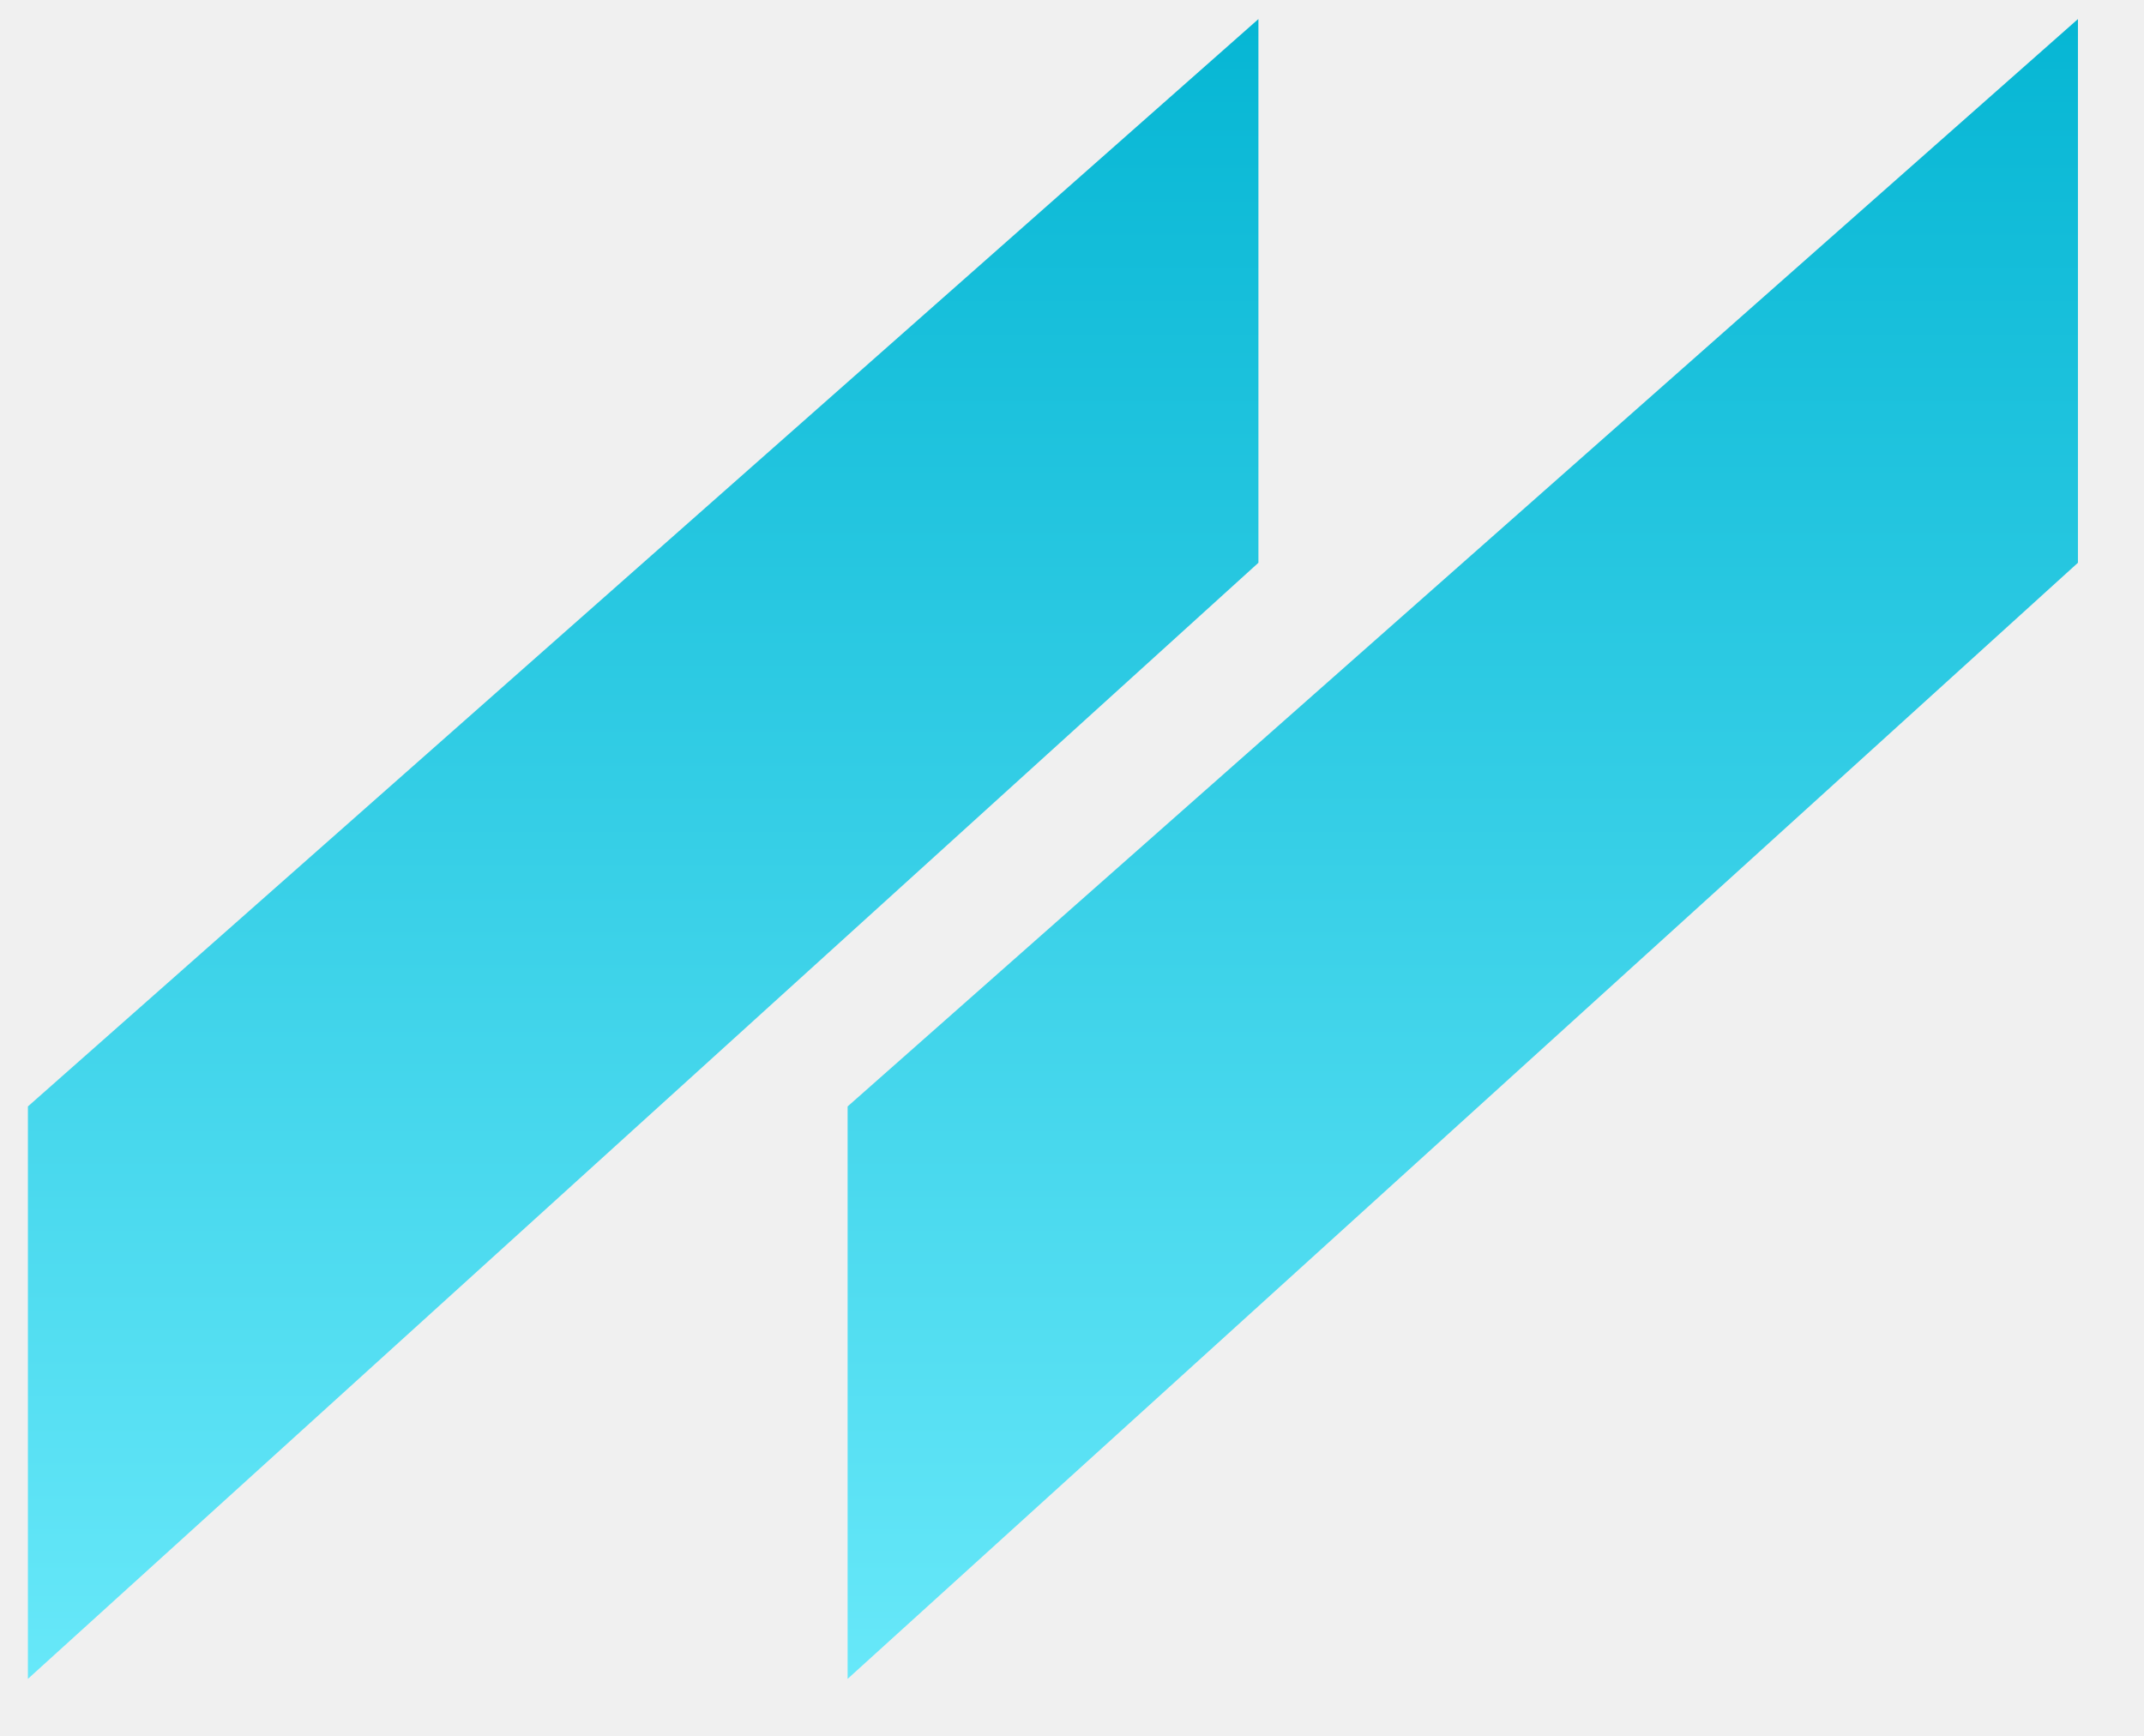
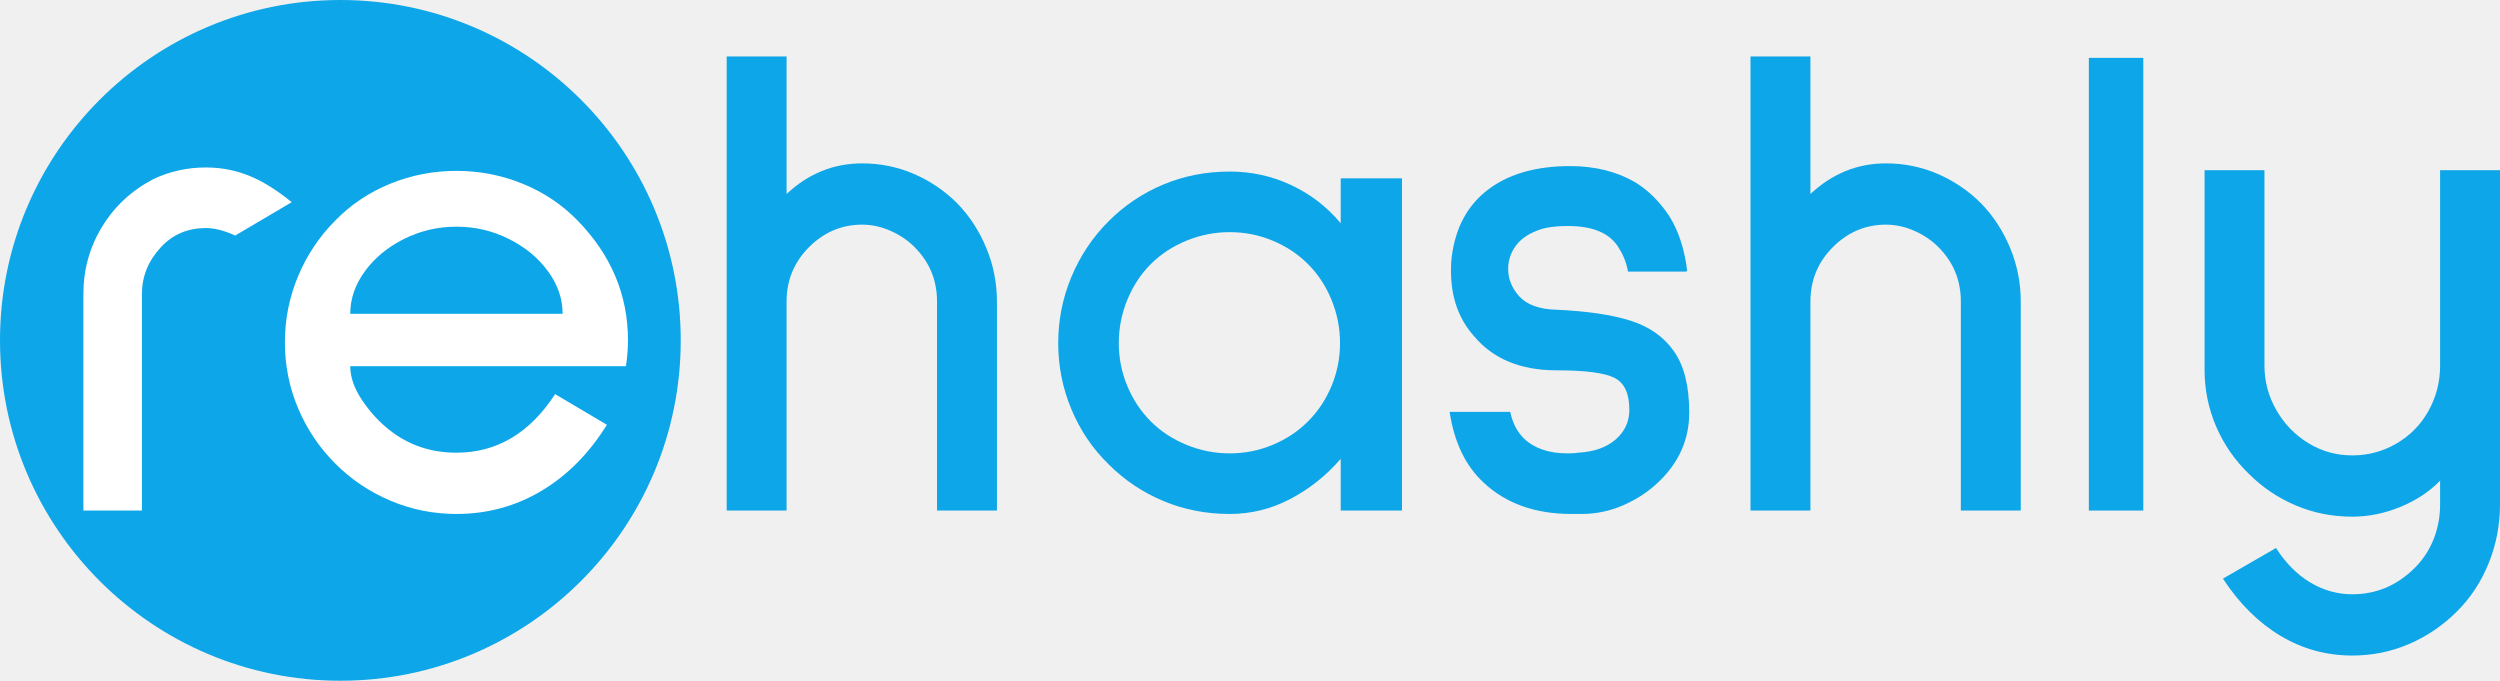
- <svg xmlns="http://www.w3.org/2000/svg" xmlns:xlink="http://www.w3.org/1999/xlink" version="1.1" preserveAspectRatio="xMidYMid meet" viewBox="344.564 330.278 111.737 91.218" width="53.87" height="43.61">
-   <defs>
-     <path d="M453.3 331.28L453.3 359.85L388.64 418.5L388.64 388.42L453.3 331.28Z" id="aFZf6T5ED" />
-     <linearGradient id="gradientb2ThqnP5Op" gradientUnits="userSpaceOnUse" x1="420.97" y1="331.28" x2="420.97" y2="418.5">
-       <stop style="stop-color: #06b6d4;stop-opacity: 1" offset="0%" />
-       <stop style="stop-color: #67e8f9;stop-opacity: 1" offset="100%" />
-     </linearGradient>
-     <path d="M410.23 331.28L410.23 359.85L345.56 418.5L345.56 388.42L410.23 331.28Z" id="a9fehgwfM" />
-     <linearGradient id="gradientk1wNV9Ostb" gradientUnits="userSpaceOnUse" x1="377.89" y1="331.28" x2="377.89" y2="418.5">
-       <stop style="stop-color: #06b6d4;stop-opacity: 1" offset="0%" />
-       <stop style="stop-color: #67e8f9;stop-opacity: 1" offset="100%" />
-     </linearGradient>
-   </defs>
-   <g>
+ <svg xmlns="http://www.w3.org/2000/svg" version="1.1" width="1.469in" height="0.4in" viewBox="0 0 105.768 28.8">
+ Rehashly - Long Logo
+ <g>
    <g>
-       <use xlink:href="#aFZf6T5ED" opacity="1" fill="url(#gradientb2ThqnP5Op)" />
+       <path d="M28.8 14.4 C28.8 22.348 22.348 28.8 14.4 28.8 C6.452 28.8 9.732973941329907e-16 22.348 0 14.4 C-9.732973941329907e-16 6.452 6.452 3.2363029305997363e-15 14.4 1.7763568394002505e-15 C22.348 3.164107482007647e-16 28.8 6.452 28.8 14.4 Z " fill="#0da6e8" fill-rule="evenodd" stroke="none" />
    </g>
    <g>
-       <use xlink:href="#a9fehgwfM" opacity="1" fill="url(#gradientk1wNV9Ostb)" />
+       <g>
+         <path d="M39.643 21.6 L42.178 21.6 L42.178 12.758 C42.178 11.971 42.029 11.218 41.731 10.498 C41.434 9.778 41.026 9.149 40.507 8.611 C39.97 8.074 39.355 7.656 38.664 7.358 C37.973 7.061 37.243 6.912 36.475 6.912 C35.266 6.912 34.2 7.344 33.278 8.208 L33.278 2.39 L30.744 2.39 L30.744 21.6 L33.278 21.6 L33.278 12.758 C33.278 11.856 33.595 11.088 34.229 10.454 C34.862 9.821 35.611 9.504 36.475 9.504 C36.878 9.504 37.277 9.59 37.67 9.763 C38.064 9.936 38.405 10.166 38.693 10.454 C39.326 11.088 39.643 11.856 39.643 12.758 L39.643 21.6 Z " fill="#0da6e8" fill-rule="evenodd" stroke="none" />
+         <path d="M56.722 21.6 L59.314 21.6 L59.314 7.546 L56.722 7.546 L56.722 9.446 C56.146 8.755 55.45 8.218 54.634 7.834 C53.818 7.45 52.949 7.258 52.027 7.258 C51.029 7.258 50.093 7.44 49.219 7.805 C48.346 8.17 47.573 8.688 46.901 9.36 C46.229 10.032 45.706 10.814 45.331 11.707 C44.957 12.6 44.77 13.536 44.77 14.515 C44.77 15.494 44.957 16.43 45.331 17.323 C45.706 18.216 46.229 18.989 46.901 19.642 C47.573 20.314 48.346 20.832 49.219 21.197 C50.093 21.562 51.029 21.744 52.027 21.744 C52.93 21.744 53.784 21.533 54.59 21.11 C55.397 20.688 56.107 20.122 56.722 19.411 L56.722 21.6 Z M50.198 10.181 C50.784 9.941 51.394 9.821 52.027 9.821 C52.661 9.821 53.266 9.941 53.842 10.181 C54.418 10.421 54.917 10.752 55.339 11.174 C55.762 11.597 56.093 12.101 56.333 12.686 C56.573 13.272 56.693 13.882 56.693 14.515 C56.693 15.149 56.573 15.754 56.333 16.33 C56.093 16.906 55.762 17.405 55.339 17.827 C54.917 18.25 54.418 18.581 53.842 18.821 C53.266 19.061 52.661 19.181 52.027 19.181 C51.394 19.181 50.784 19.061 50.198 18.821 C49.613 18.581 49.109 18.25 48.686 17.827 C48.264 17.405 47.933 16.906 47.693 16.33 C47.453 15.754 47.333 15.149 47.333 14.515 C47.333 13.882 47.453 13.272 47.693 12.686 C47.933 12.101 48.264 11.597 48.686 11.174 C49.109 10.752 49.613 10.421 50.198 10.181 Z " fill="#0da6e8" fill-rule="evenodd" stroke="none" />
+         <path d="M68.501 10.512 C68.693 10.819 68.818 11.146 68.875 11.491 L71.323 11.491 L71.381 11.462 C71.266 10.541 71.016 9.773 70.632 9.158 C70.229 8.544 69.749 8.064 69.192 7.718 C68.405 7.258 67.483 7.027 66.427 7.027 C64.987 7.027 63.83 7.358 62.957 8.021 C62.083 8.683 61.57 9.638 61.416 10.886 C61.397 11.021 61.387 11.213 61.387 11.462 C61.387 12.576 61.714 13.498 62.366 14.227 C63.173 15.187 64.334 15.667 65.851 15.667 C67.061 15.667 67.877 15.773 68.299 15.984 C68.722 16.195 68.933 16.646 68.933 17.338 C68.933 17.837 68.741 18.254 68.357 18.59 C67.973 18.926 67.445 19.114 66.773 19.152 C66.677 19.171 66.523 19.181 66.312 19.181 C65.525 19.181 64.91 18.97 64.469 18.547 C64.181 18.259 63.989 17.885 63.893 17.424 L61.33 17.424 C61.522 18.71 62.002 19.709 62.77 20.419 C63.71 21.302 64.949 21.744 66.485 21.744 L66.917 21.744 C67.531 21.744 68.122 21.619 68.688 21.37 C69.254 21.12 69.749 20.794 70.171 20.39 C71.035 19.565 71.467 18.586 71.467 17.453 C71.467 16.339 71.251 15.475 70.819 14.861 C70.387 14.246 69.773 13.814 68.976 13.565 C68.179 13.315 67.138 13.162 65.851 13.104 C65.122 13.085 64.594 12.893 64.267 12.528 C63.96 12.182 63.806 11.798 63.806 11.376 C63.806 11.03 63.907 10.714 64.109 10.426 C64.31 10.138 64.613 9.917 65.016 9.763 C65.323 9.629 65.765 9.562 66.341 9.562 C67.416 9.562 68.136 9.878 68.501 10.512 Z " fill="#0da6e8" fill-rule="evenodd" stroke="none" />
+         <path d="M82.958 21.6 L85.493 21.6 L85.493 12.758 C85.493 11.971 85.344 11.218 85.046 10.498 C84.749 9.778 84.341 9.149 83.822 8.611 C83.285 8.074 82.67 7.656 81.979 7.358 C81.288 7.061 80.558 6.912 79.79 6.912 C78.581 6.912 77.515 7.344 76.594 8.208 L76.594 2.39 L74.059 2.39 L74.059 21.6 L76.594 21.6 L76.594 12.758 C76.594 11.856 76.91 11.088 77.544 10.454 C78.178 9.821 78.926 9.504 79.79 9.504 C80.194 9.504 80.592 9.59 80.986 9.763 C81.379 9.936 81.72 10.166 82.008 10.454 C82.642 11.088 82.958 11.856 82.958 12.758 L82.958 21.6 Z " fill="#0da6e8" fill-rule="evenodd" stroke="none" />
+         <path d="M90.677 21.6 L88.373 21.6 L88.373 2.448 L90.677 2.448 L90.677 21.6 Z " fill="#0da6e8" fill-rule="evenodd" stroke="none" />
+         <path d="M96.48 26.899 C97.411 27.456 98.424 27.734 99.518 27.734 C100.363 27.734 101.165 27.571 101.923 27.245 C102.682 26.918 103.358 26.458 103.954 25.862 C104.53 25.286 104.976 24.605 105.293 23.818 C105.61 23.03 105.768 22.205 105.768 21.341 L105.768 7.2 L103.234 7.2 L103.234 15.466 C103.234 16.157 103.07 16.795 102.744 17.381 C102.418 17.966 101.966 18.427 101.39 18.763 C100.814 19.099 100.19 19.267 99.518 19.267 C98.846 19.267 98.227 19.094 97.661 18.749 C97.094 18.403 96.643 17.938 96.307 17.352 C95.971 16.766 95.803 16.138 95.803 15.466 L95.803 7.2 L93.269 7.2 L93.269 15.638 C93.269 16.483 93.432 17.285 93.758 18.043 C94.085 18.802 94.546 19.469 95.141 20.045 C95.717 20.621 96.379 21.067 97.128 21.384 C97.877 21.701 98.674 21.859 99.518 21.859 C100.21 21.859 100.891 21.72 101.563 21.442 C102.235 21.163 102.792 20.794 103.234 20.333 L103.234 21.341 C103.234 21.859 103.142 22.349 102.96 22.81 C102.778 23.27 102.514 23.674 102.168 24.019 C101.419 24.768 100.536 25.142 99.518 25.142 C98.885 25.142 98.29 24.974 97.733 24.638 C97.176 24.302 96.696 23.818 96.293 23.184 L94.046 24.48 C94.738 25.536 95.549 26.342 96.48 26.899 Z " fill="#0da6e8" fill-rule="evenodd" stroke="none" />
+       </g>
+     </g>
+     <g>
+       <g>
+         <path d="M9.95 9.965 L12.341 8.554 C11.707 8.035 11.102 7.661 10.526 7.43 C9.95 7.2 9.346 7.085 8.712 7.085 C7.925 7.085 7.186 7.248 6.494 7.574 C5.573 8.054 4.848 8.726 4.32 9.59 C3.792 10.454 3.528 11.405 3.528 12.442 L3.528 21.6 L6.005 21.6 L6.005 12.442 C6.005 11.693 6.274 11.03 6.811 10.454 C7.31 9.917 7.944 9.648 8.712 9.648 C9.077 9.648 9.49 9.754 9.95 9.965 Z " fill="#ffffff" fill-rule="evenodd" stroke="none" />
+         <path d="M14.818 15.494 L26.482 15.494 C26.539 15.11 26.568 14.746 26.568 14.4 C26.568 12.48 25.858 10.79 24.437 9.331 C23.784 8.659 23.011 8.141 22.118 7.776 C21.226 7.411 20.29 7.229 19.31 7.229 C18.331 7.229 17.395 7.411 16.502 7.776 C15.61 8.141 14.837 8.659 14.184 9.331 C13.512 10.003 12.989 10.786 12.614 11.678 C12.24 12.571 12.053 13.507 12.053 14.486 C12.053 15.466 12.24 16.397 12.614 17.28 C12.989 18.163 13.512 18.941 14.184 19.613 C14.856 20.285 15.634 20.808 16.517 21.182 C17.4 21.557 18.331 21.744 19.31 21.744 C20.616 21.744 21.816 21.418 22.91 20.765 C24.005 20.112 24.926 19.181 25.675 17.971 L23.486 16.675 C22.411 18.326 21.019 19.152 19.31 19.152 C18.235 19.152 17.294 18.835 16.488 18.202 C16.046 17.856 15.658 17.434 15.322 16.934 C14.986 16.435 14.818 15.955 14.818 15.494 Z M17.093 10.109 C17.784 9.763 18.523 9.59 19.31 9.59 C20.098 9.59 20.837 9.763 21.528 10.109 C22.219 10.454 22.771 10.91 23.184 11.477 C23.597 12.043 23.803 12.643 23.803 13.277 L14.818 13.277 C14.818 12.643 15.024 12.043 15.437 11.477 C15.85 10.91 16.402 10.454 17.093 10.109 Z " fill="#ffffff" fill-rule="evenodd" stroke="none" />
+       </g>
    </g>
  </g>
</svg>
